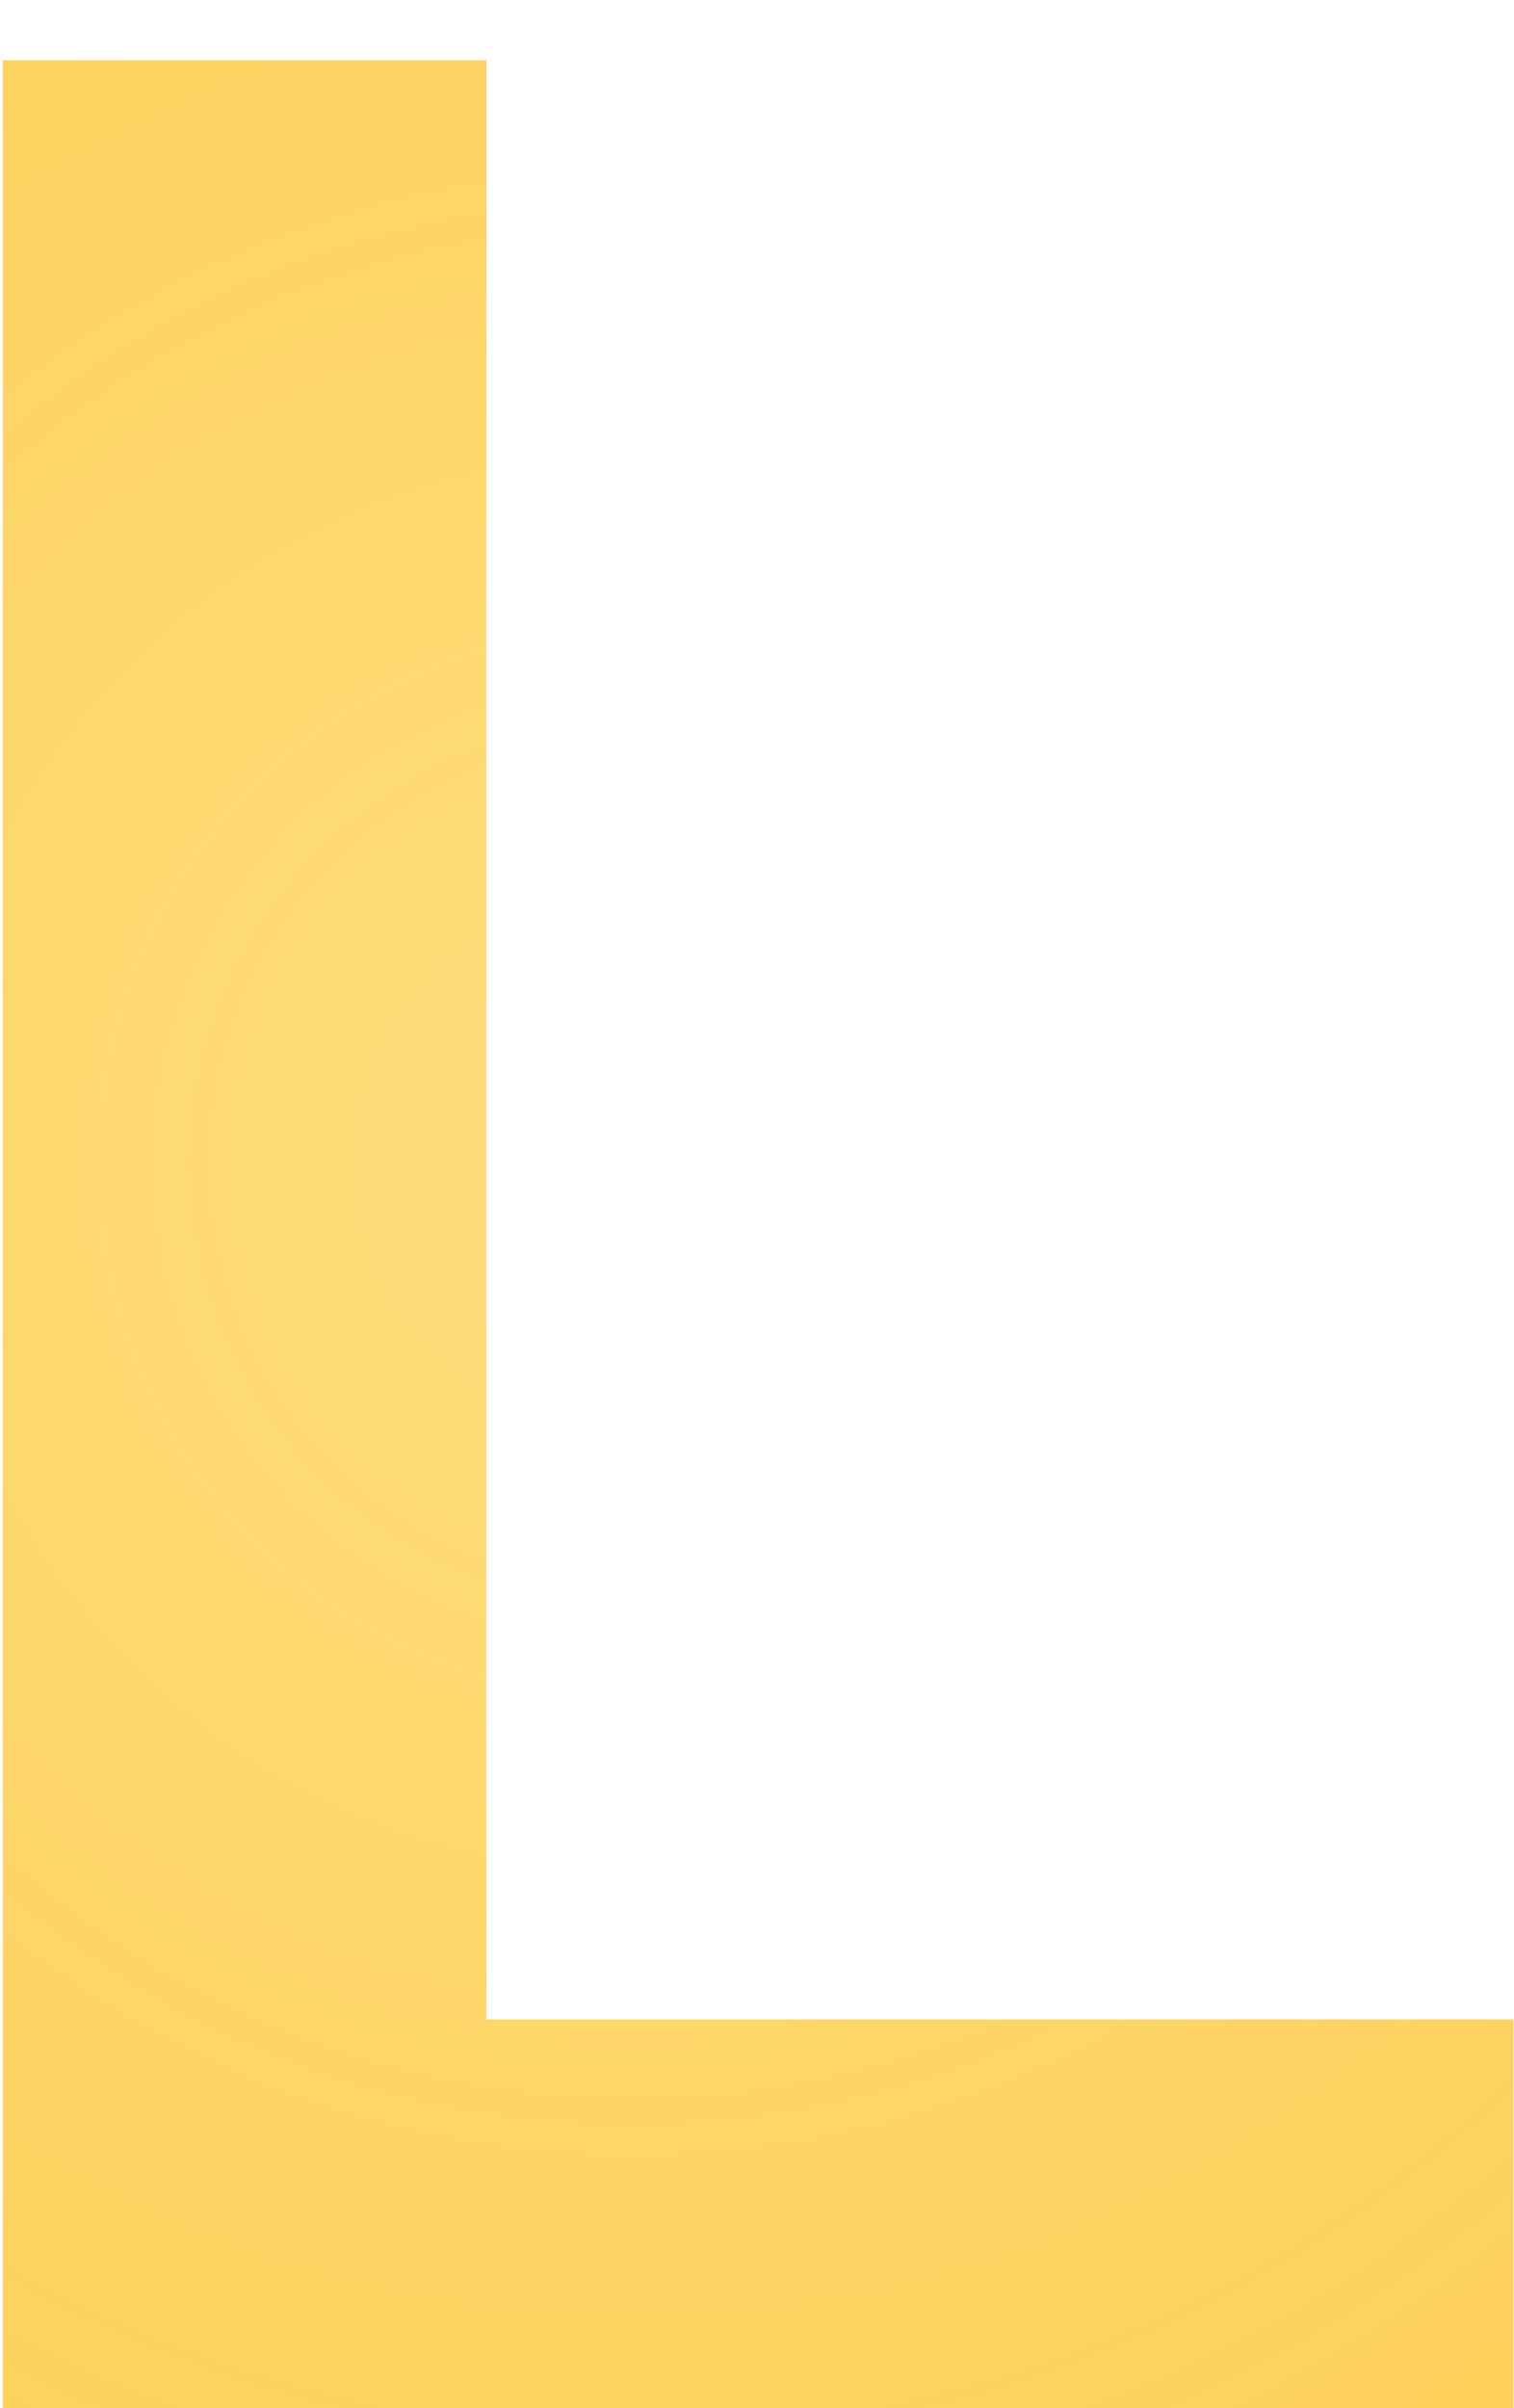
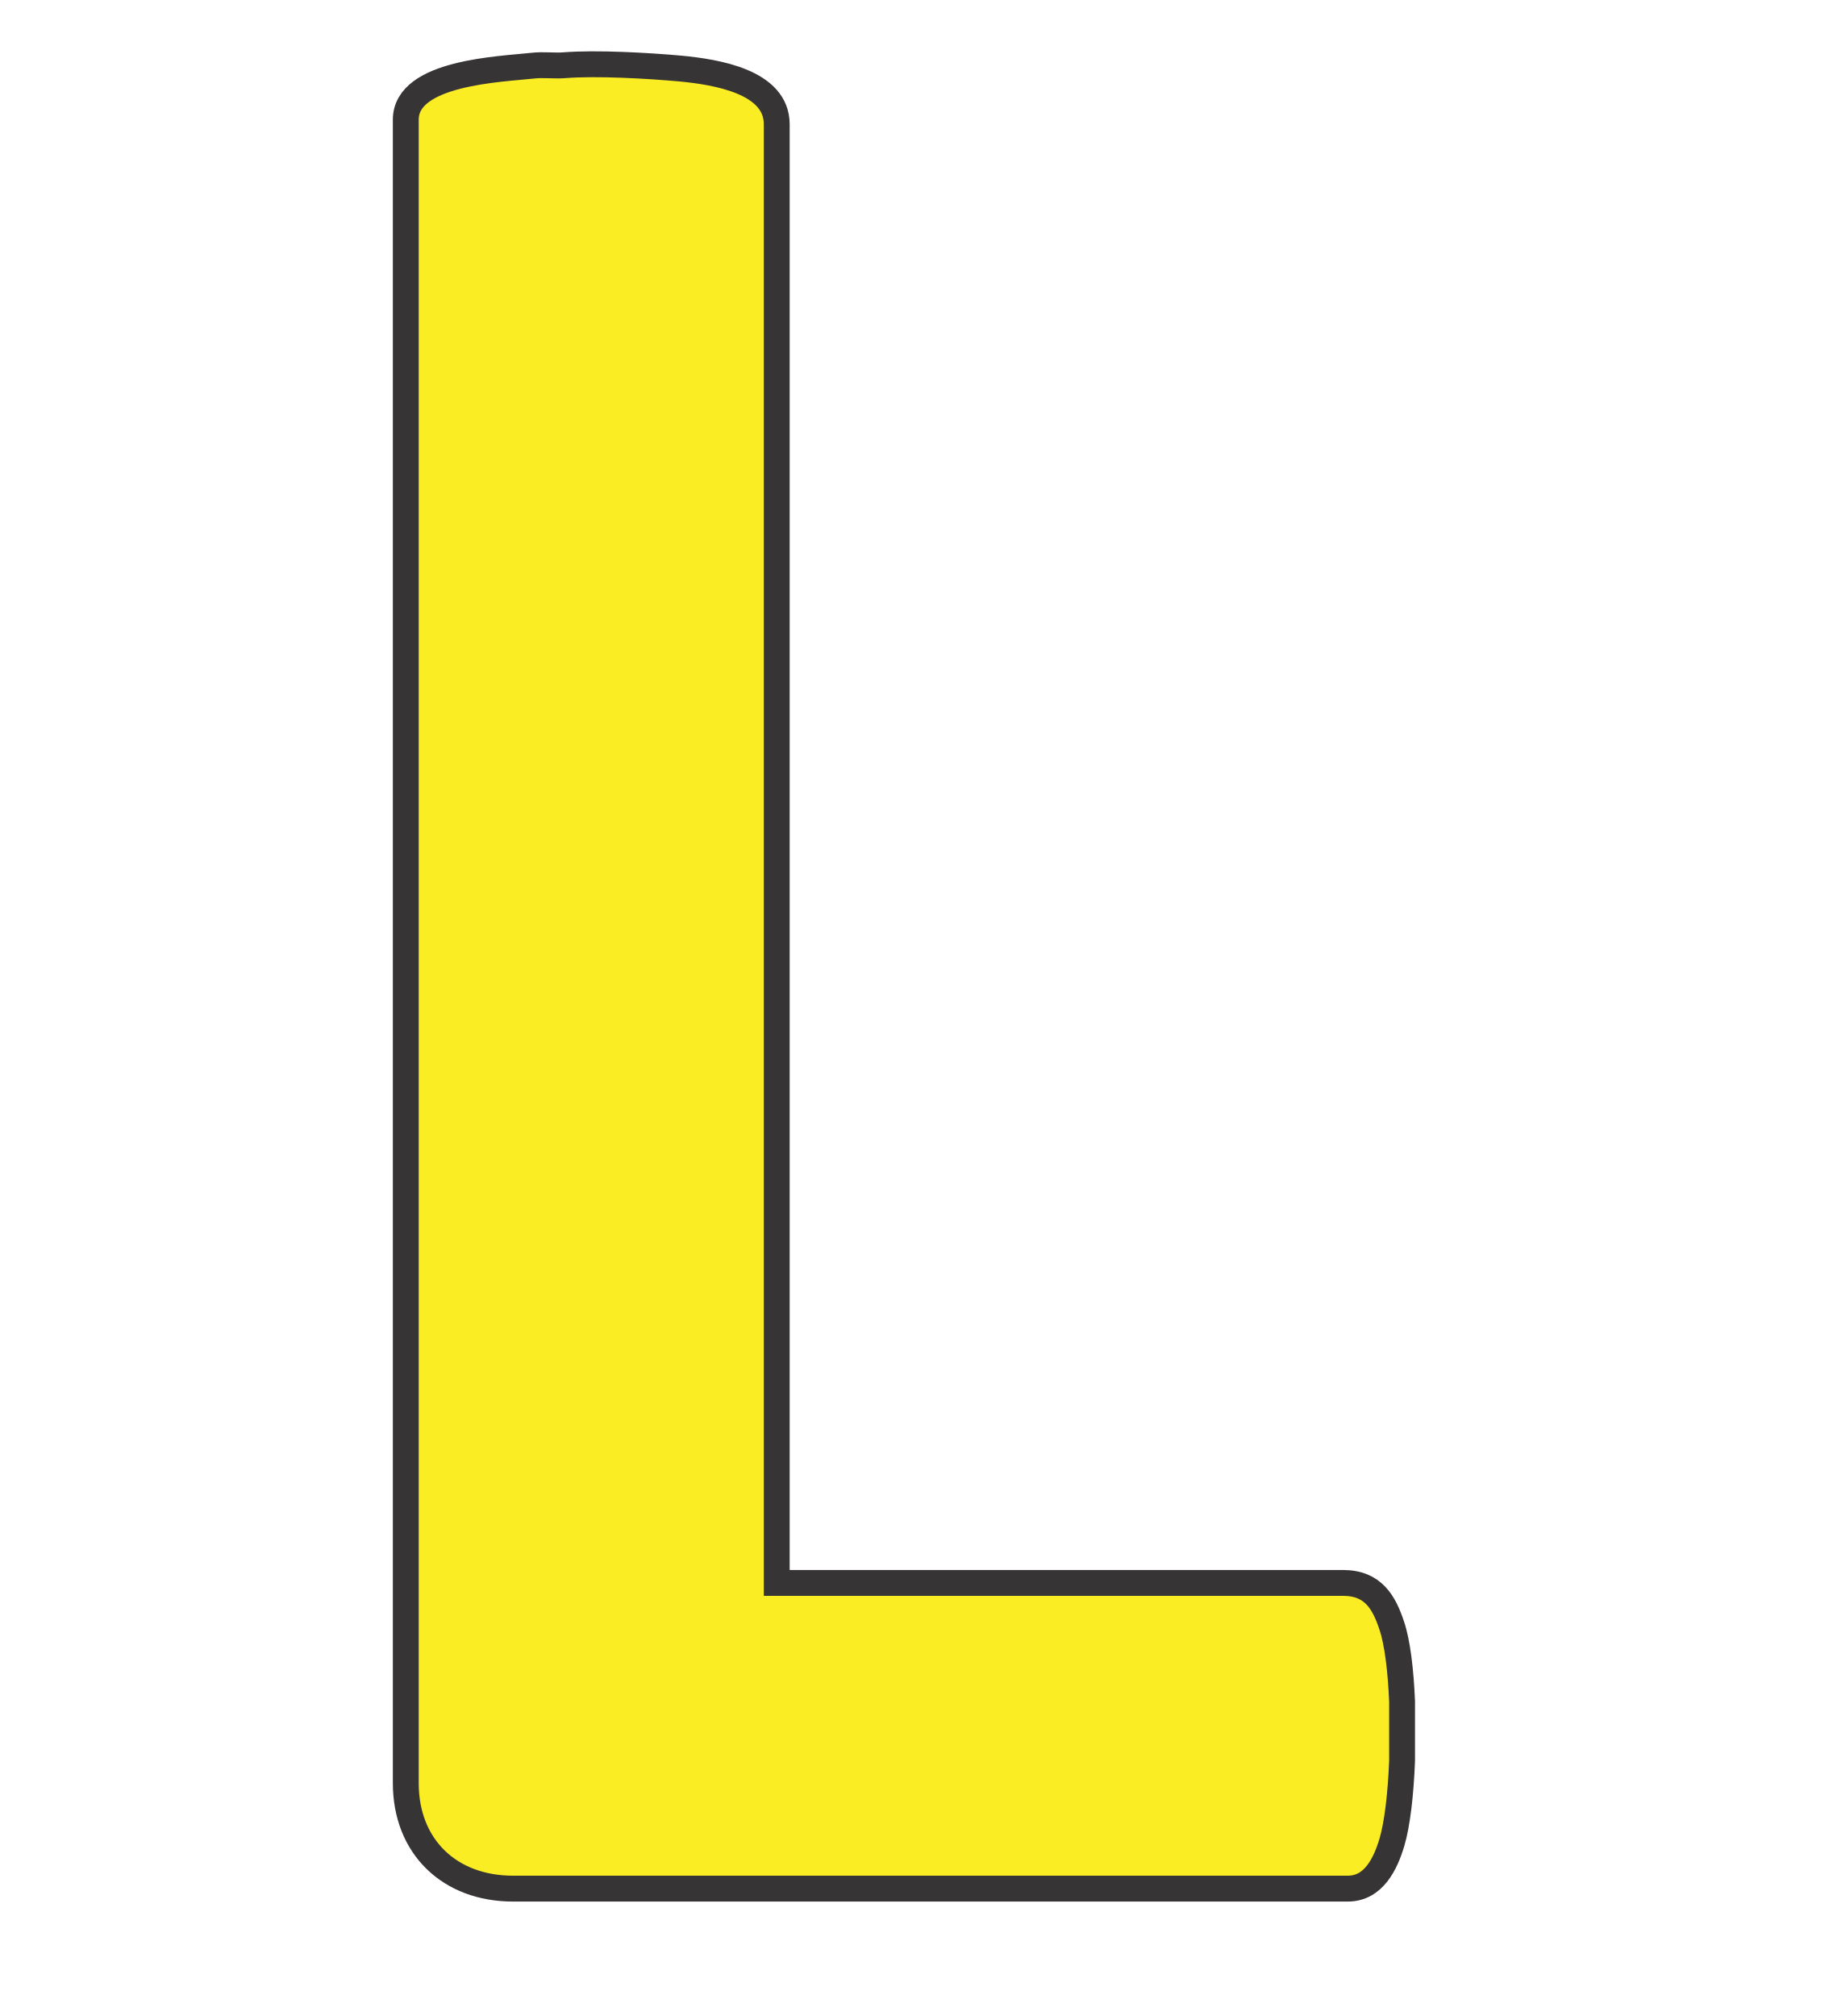
- <svg xmlns="http://www.w3.org/2000/svg" width="22" height="35" viewBox="0 0 22 35" fill="none">
-   <path d="M7.07 29.352H22V35H0.039V0.875H7.07V29.352Z" fill="url(#paint0_diamond)" />
+ <svg xmlns="http://www.w3.org/2000/svg" xml:space="preserve" width="100mm" height="110mm" version="1.1" style="shape-rendering:geometricPrecision; text-rendering:geometricPrecision; image-rendering:optimizeQuality; fill-rule:evenodd; clip-rule:evenodd" viewBox="0 0 10000 11000">
  <defs>
-     <radialGradient id="paint0_diamond" cx="0" cy="0" r="1" gradientUnits="userSpaceOnUse" gradientTransform="translate(9.24242 16.8929) rotate(88.0754) scale(45.1147 45.0815)">
-       <stop stop-color="#FFD458" stop-opacity="0.78" />
-       <stop offset="1" stop-color="#F9BF2E" />
-     </radialGradient>
+     <style type="text/css">
+    
+     .str0 {stroke:#373435;stroke-width:141.11}
+     .fil0 {fill:#FAED23}
+    
+   </style>
  </defs>
+   <g id="Layer_x0020_1">
+     <path class="fil0 str0" d="M2214 653l0 9076c0,348 240,576 585,576l4555 0c142,0 206,-138 240,-251 30,-100 49,-266 56,-447l0 -323c-7,-168 -25,-321 -56,-413 -42,-127 -101,-234 -266,-234l-3090 0 0 -7959c0,-231 -325,-285 -526,-304 -177,-16 -458,-32 -634,-18 -54,4 -115,-4 -168,2 -181,20 -696,36 -696,295z" />
+   </g>
</svg>
